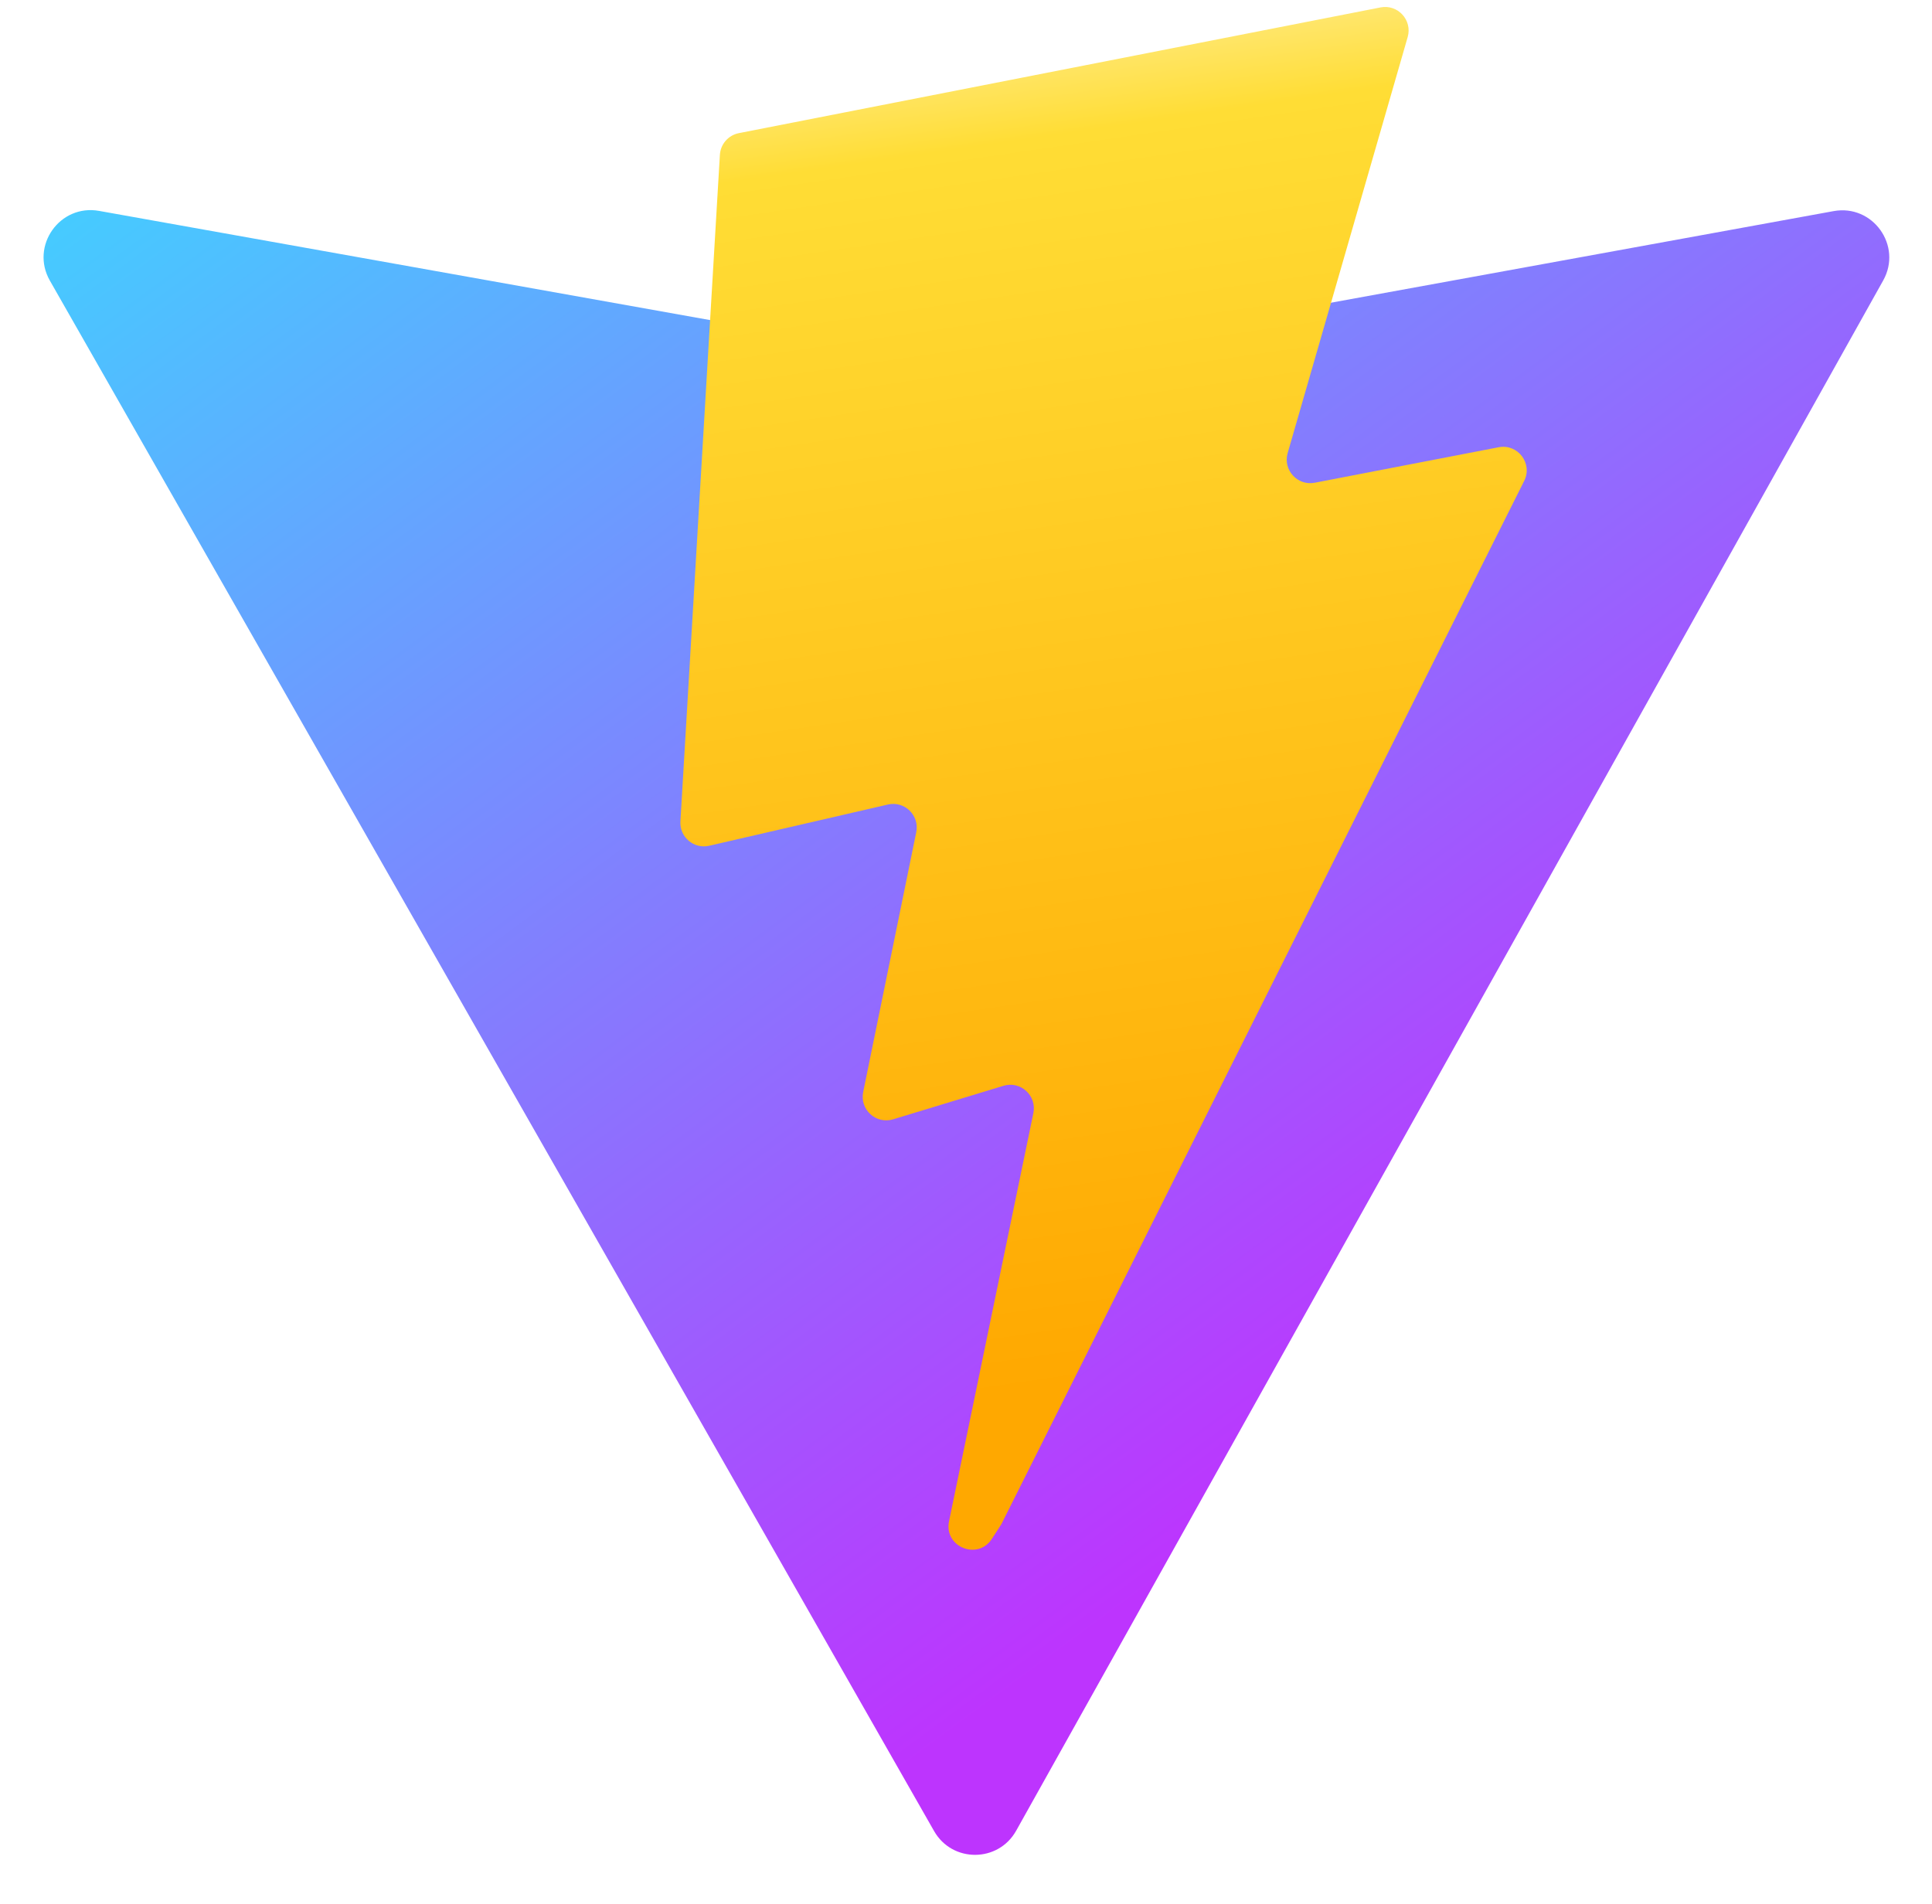
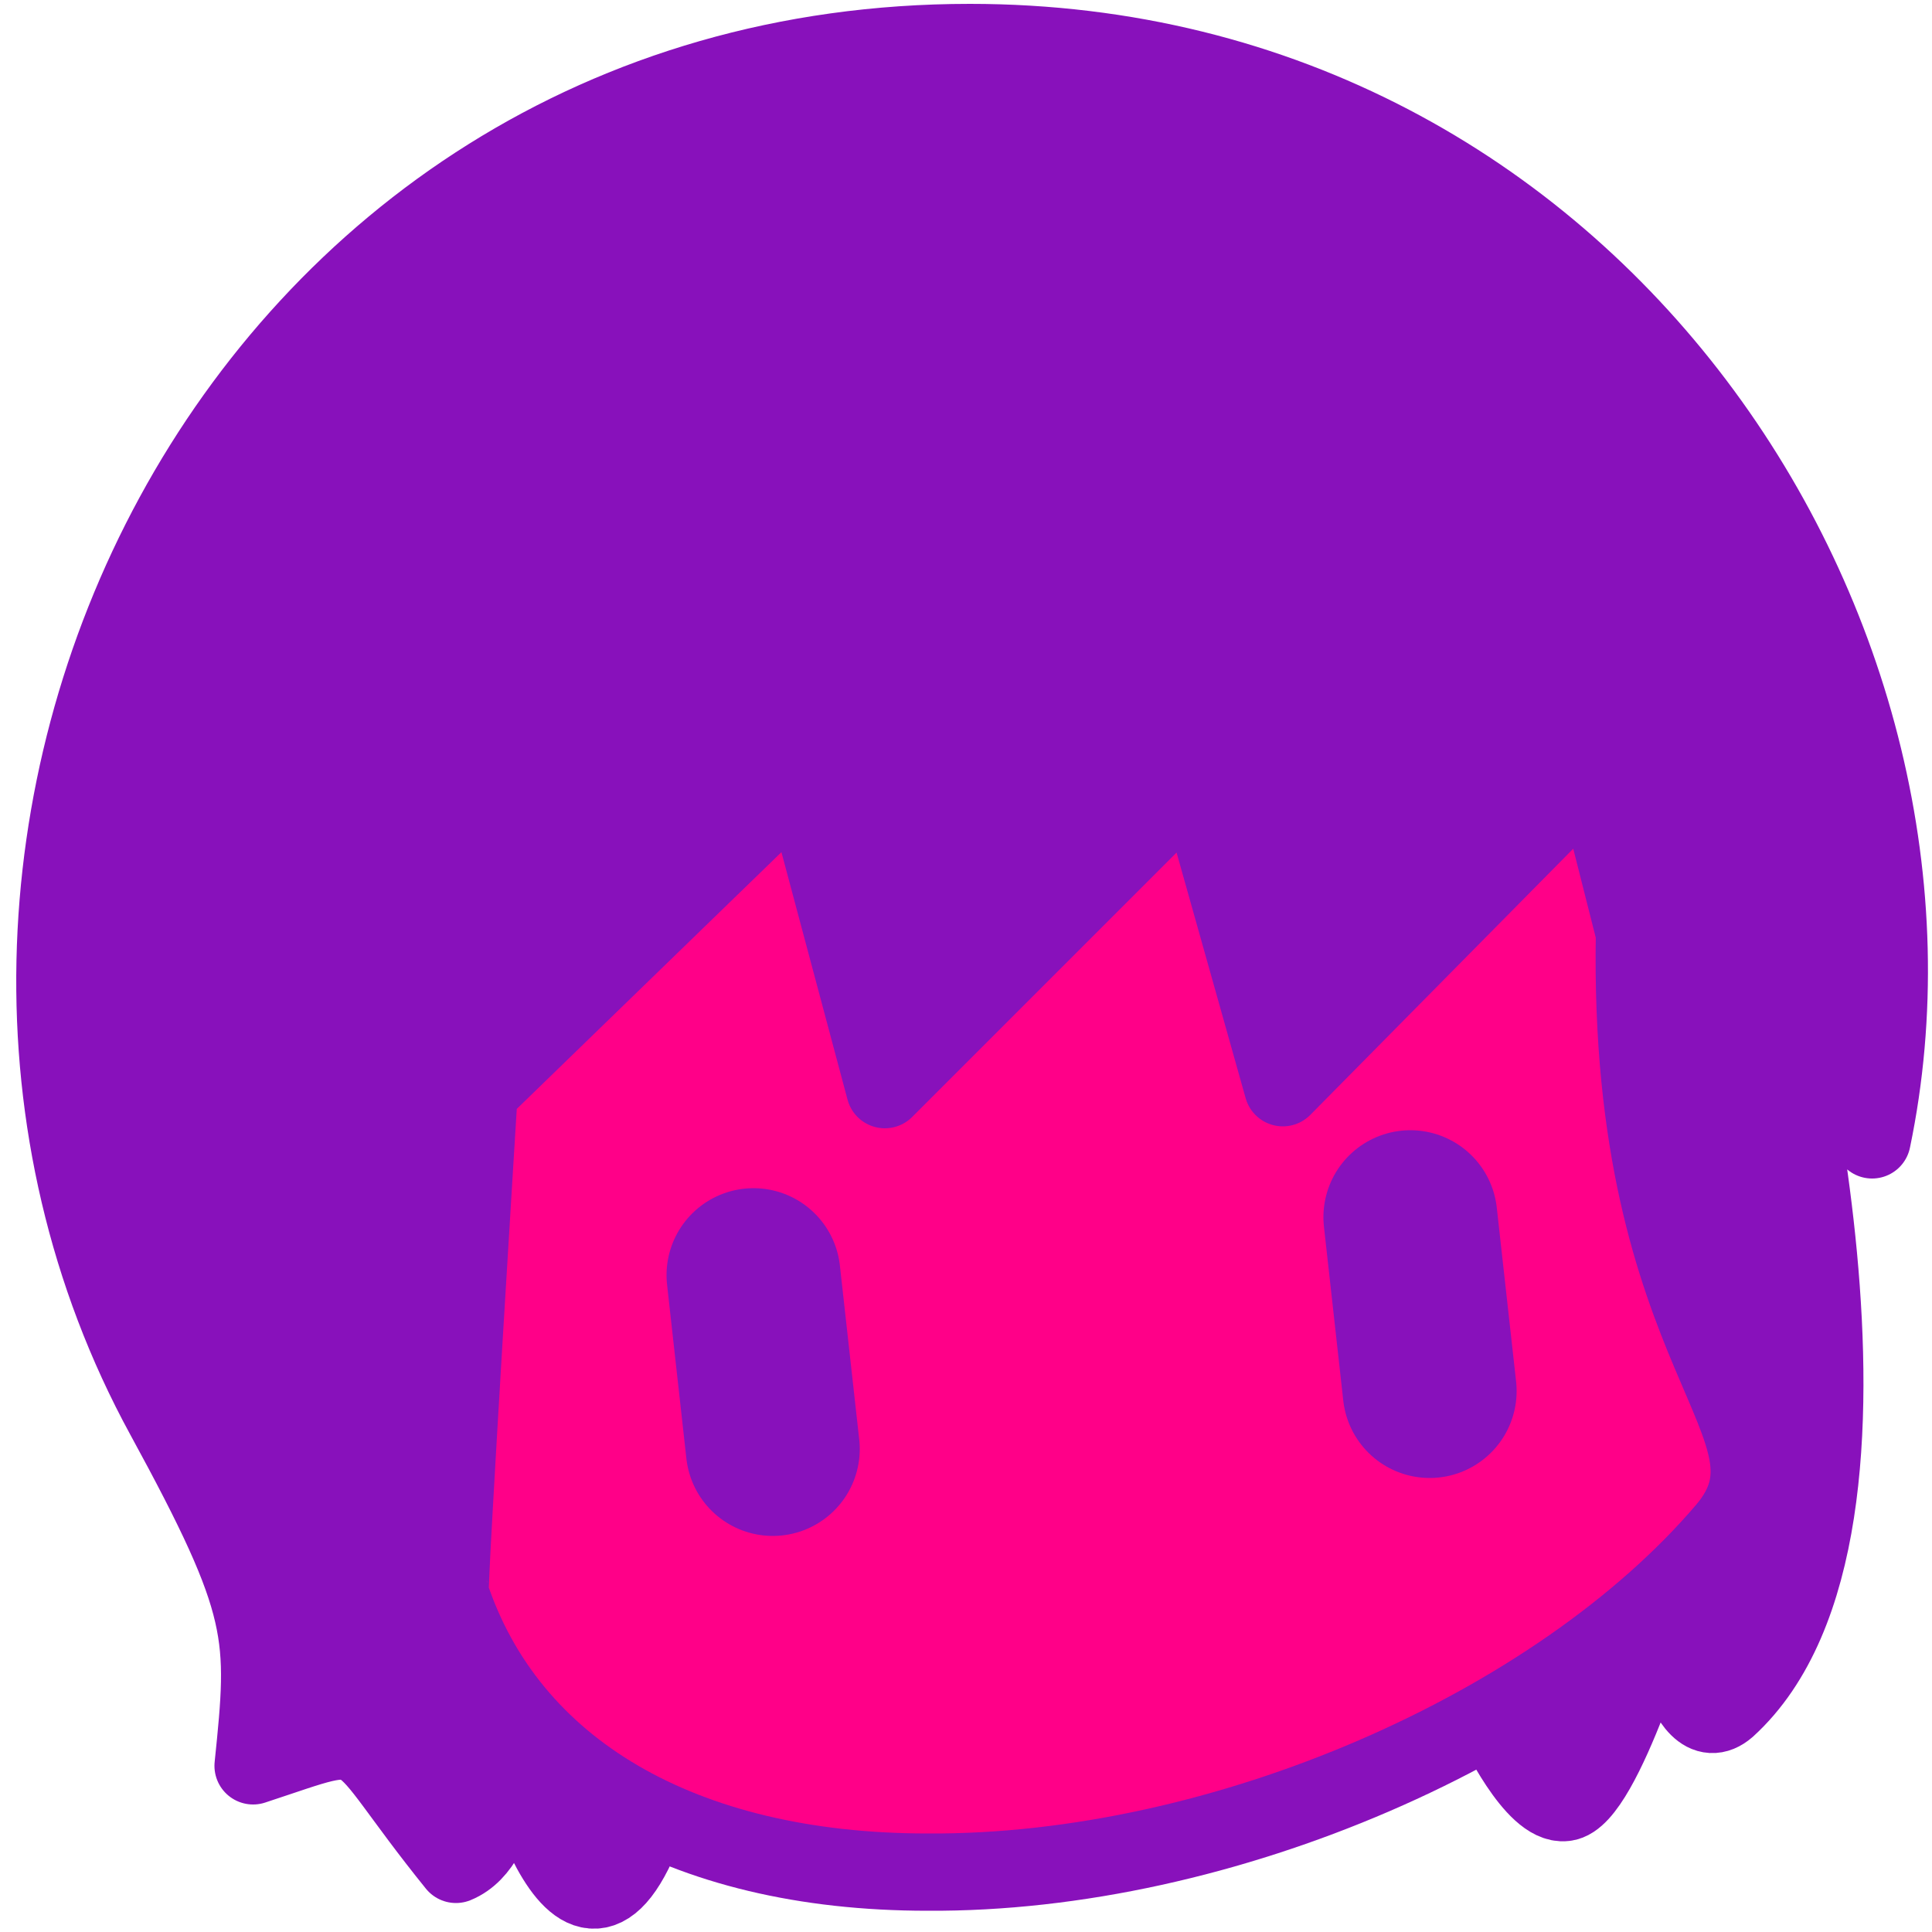
- <svg xmlns="http://www.w3.org/2000/svg" width="410" height="404" viewBox="0 0 410 404" fill="none">
-   <path d="M399.641 59.525L215.643 388.545C211.844 395.338 202.084 395.378 198.228 388.618L10.582 59.556C6.381 52.19 12.68 43.267 21.028 44.759L205.223 77.682C206.398 77.892 207.601 77.89 208.776 77.676L389.119 44.806C397.439 43.289 403.768 52.143 399.641 59.525Z" fill="url(#paint0_linear)" />
-   <path d="M292.965 1.574L156.801 28.255C154.563 28.694 152.906 30.59 152.771 32.866L144.395 174.33C144.198 177.662 147.258 180.248 150.51 179.498L188.42 170.749C191.967 169.931 195.172 173.055 194.443 176.622L183.18 231.775C182.422 235.487 185.907 238.661 189.532 237.56L212.947 230.446C216.577 229.344 220.065 232.527 219.297 236.242L201.398 322.875C200.278 328.294 207.486 331.249 210.492 326.603L212.5 323.5L323.454 102.072C325.312 98.365 322.108 94.137 318.036 94.923L279.014 102.454C275.347 103.161 272.227 99.746 273.262 96.158L298.731 7.867C299.767 4.273 296.636 0.855 292.965 1.574Z" fill="url(#paint1_linear)" />
-   <defs>
-     <linearGradient id="paint0_linear" x1="6" y1="33" x2="235" y2="344" gradientUnits="userSpaceOnUse">
-       <stop stop-color="#41D1FF" />
-       <stop offset="1" stop-color="#BD34FE" />
-     </linearGradient>
-     <linearGradient id="paint1_linear" x1="194.651" y1="8.818" x2="236.076" y2="292.989" gradientUnits="userSpaceOnUse">
-       <stop stop-color="#FFEA83" />
-       <stop offset="0.083" stop-color="#FFDD35" />
-       <stop offset="1" stop-color="#FFA800" />
-     </linearGradient>
-   </defs>
+ <svg xmlns="http://www.w3.org/2000/svg" viewBox="0 0 1000 1000" style="stroke:#81b;stroke-width:40;stroke-linecap:round;stroke-linejoin:round">
+   <path fill="#81b" d="M335,942l200-23L774,892c0,0,20,43,36,41c20-2,50-104,50-104s11,75,34,55c102-93,18-398,18-398l57,104c54-259-142-568-467-568C120,22-76,438,85,733c54,99,53,113,46,181c67-22,46-22,105,51c27-11,27-69,27-69S298,1045,335,942L335,942" />
+   <path fill="#F08" stroke-width="40" d="M248,565l167-162l43,161l161-161l45,160l161-163l21,83c-4,222,93,255,47,309c-87,102-260,178-413,177c-127,0-217-53-247-144C232,822,248,565,248,565z" />
+   <path stroke-width="90" d="M400,750l-10-90M740,720l-10-90" />
</svg>
